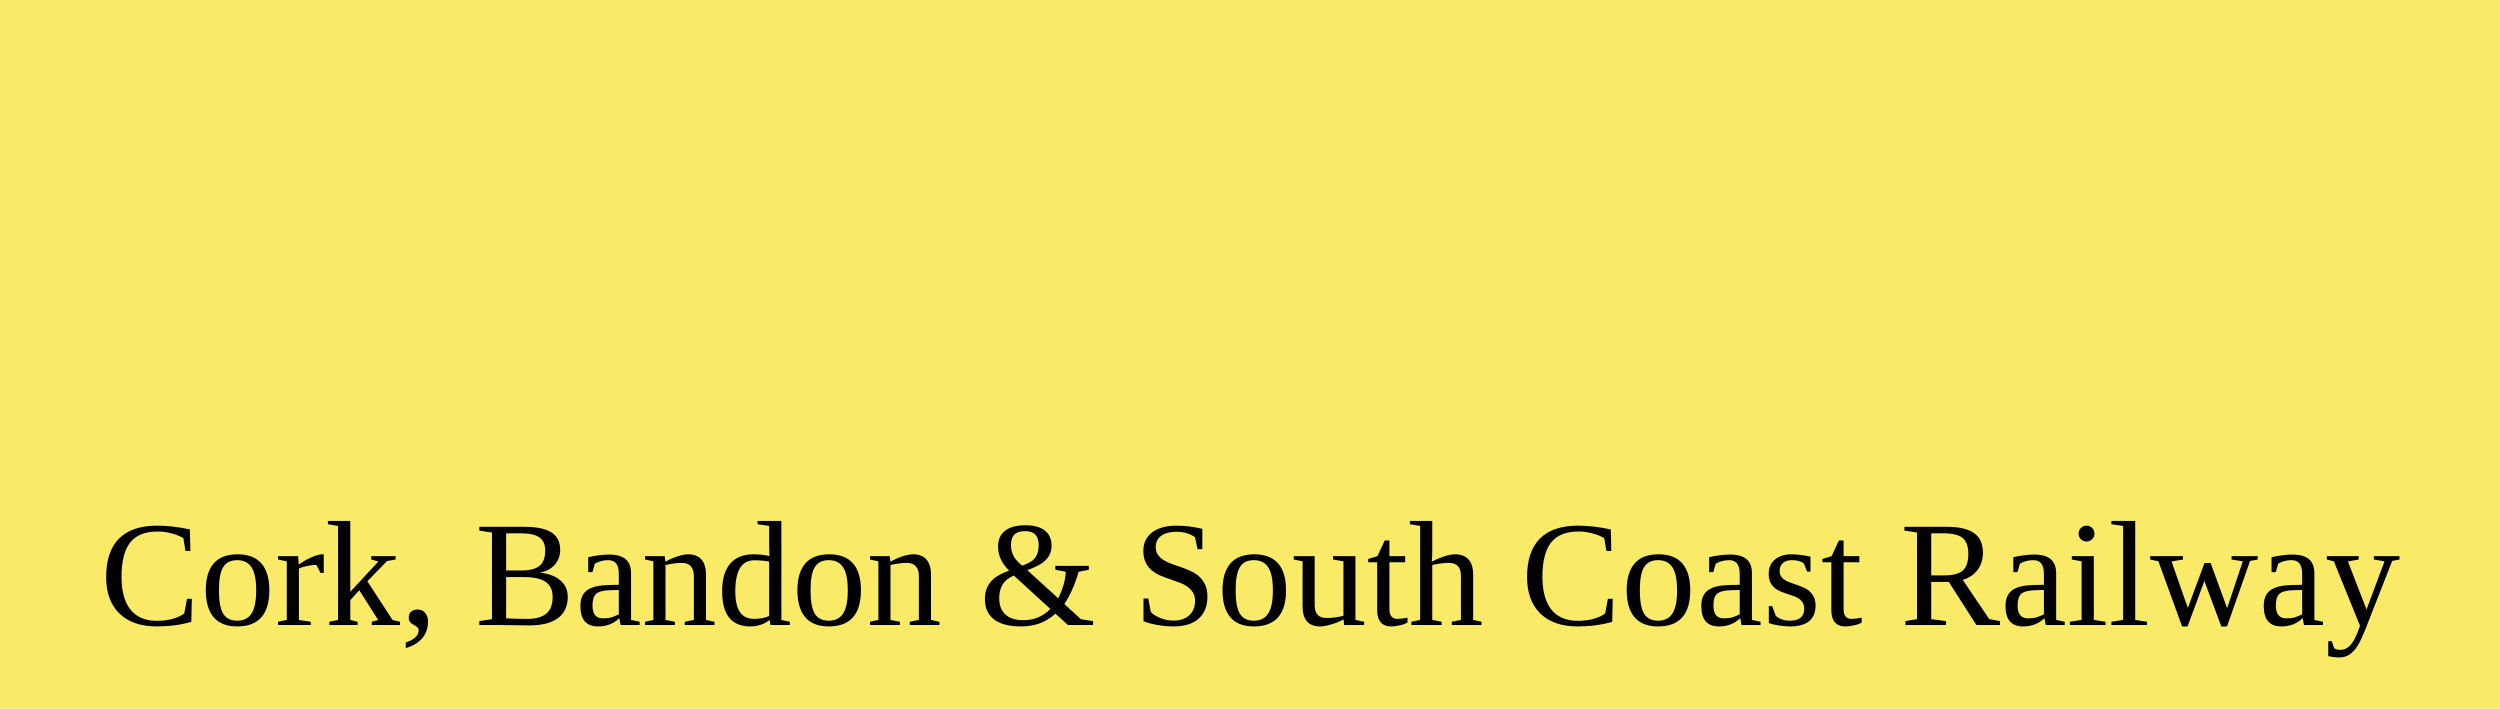
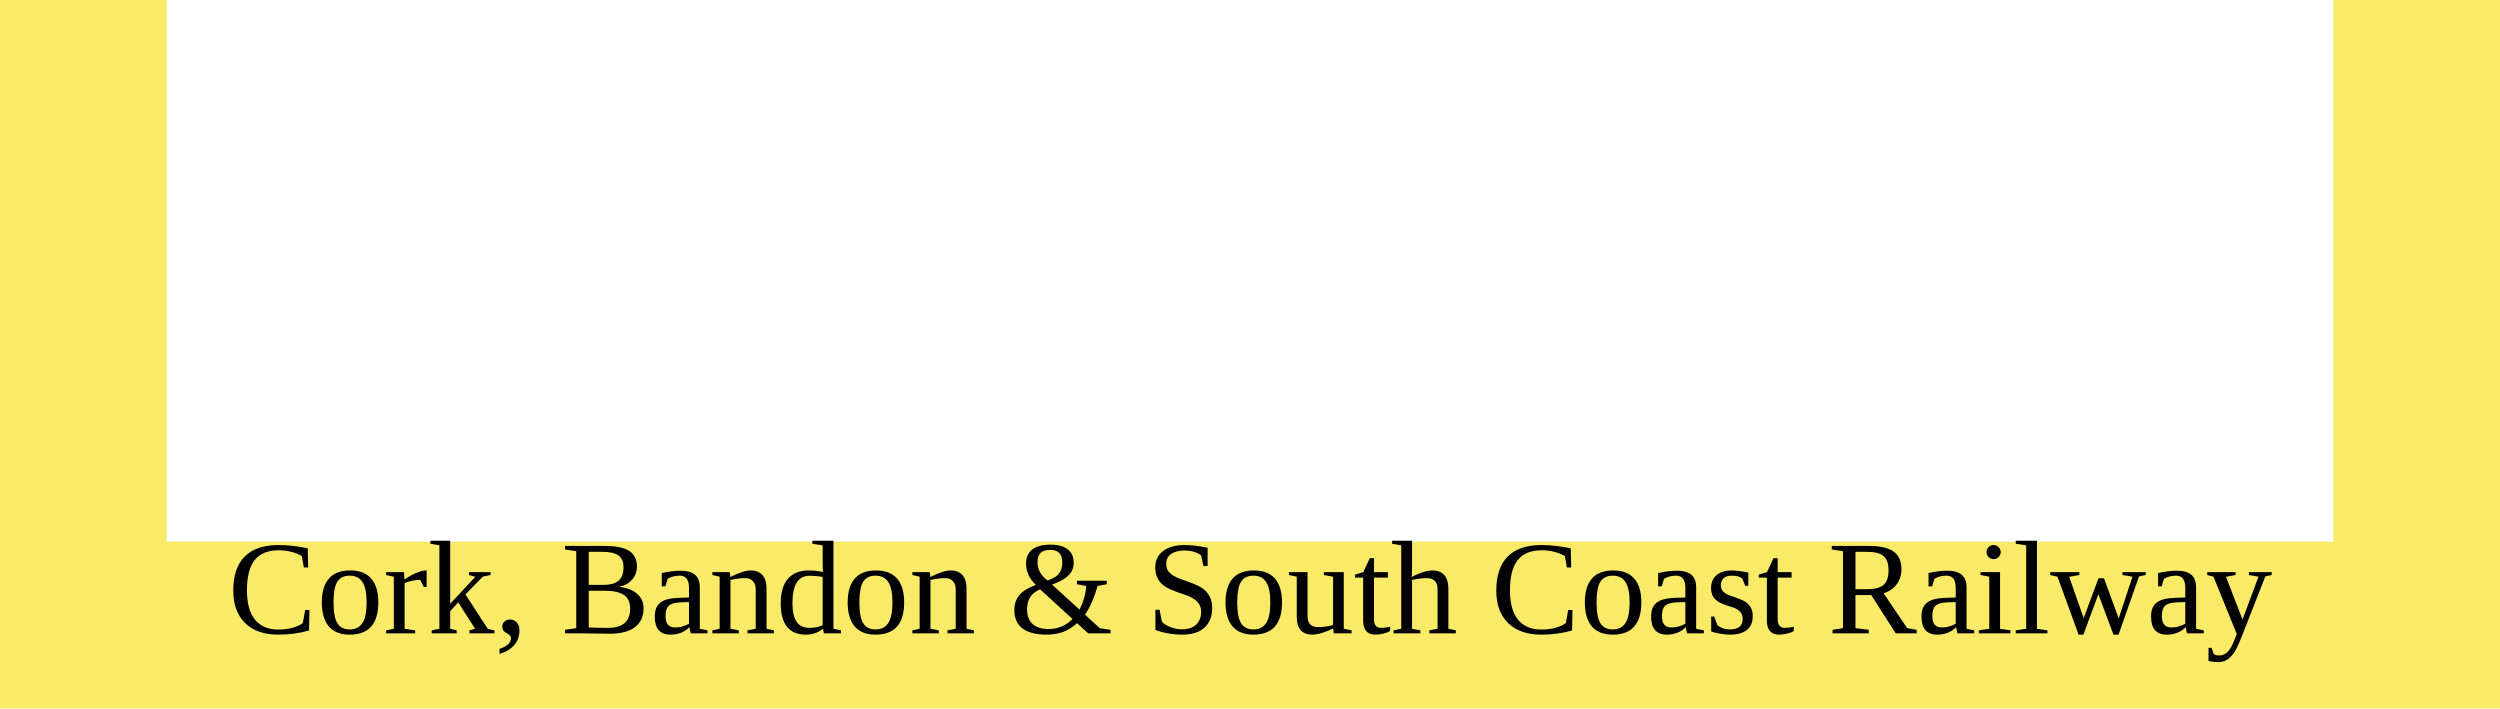
<svg xmlns="http://www.w3.org/2000/svg" version="1.1" width="300" height="85" viewBox="0 0 300 85">
  <rect x="0" y="0" width="300" height="85" fill="#F9EB68" />
-   <text fill="black" font-size="18px" x="150.0" y="75" text-anchor="middle" alignment-baseline="middle">Cork, Bandon &amp; South Coast Railway</text>
+   <rect x="20" y="0" width="260" height="65" fill="white" />
+   <text fill="black" font-size="16px" x="150.0" y="76" text-anchor="middle" alignment-baseline="middle">Cork, Bandon &amp; South Coast Railway</text>
</svg>
